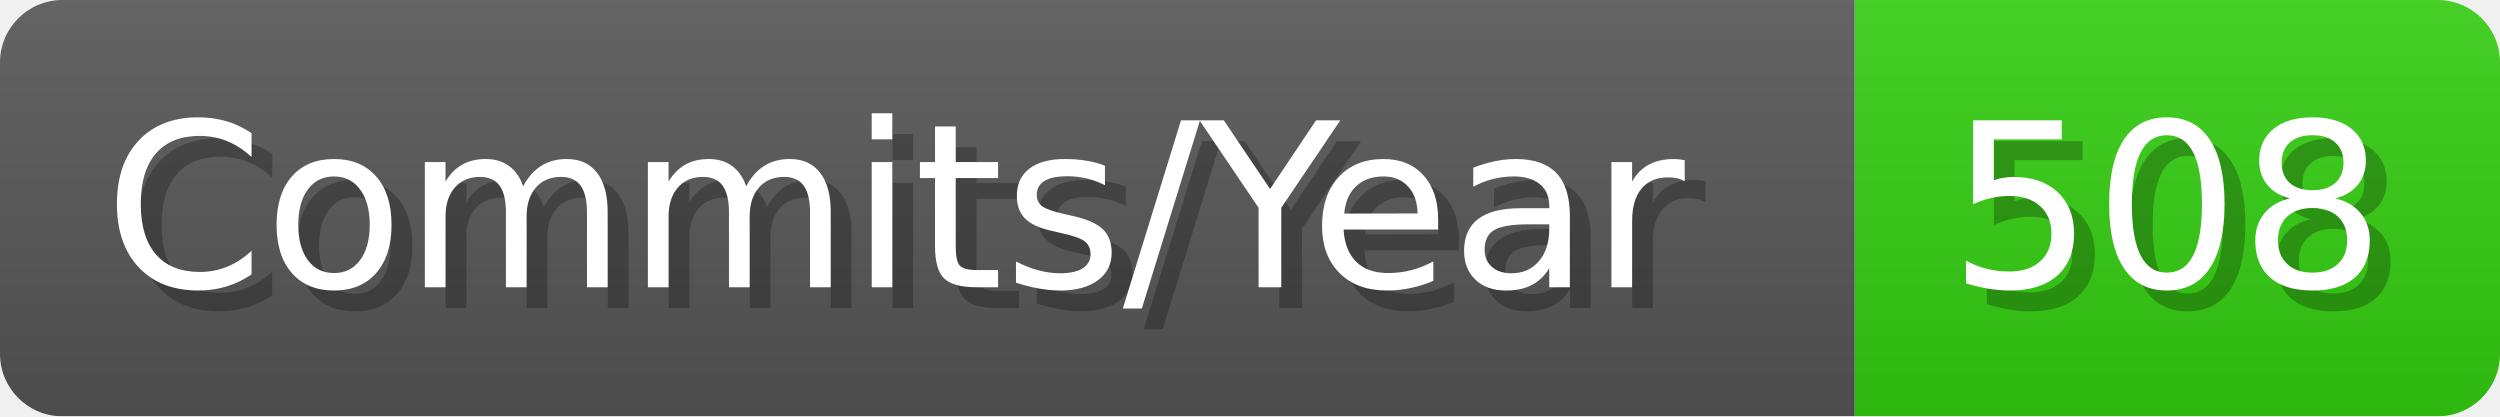
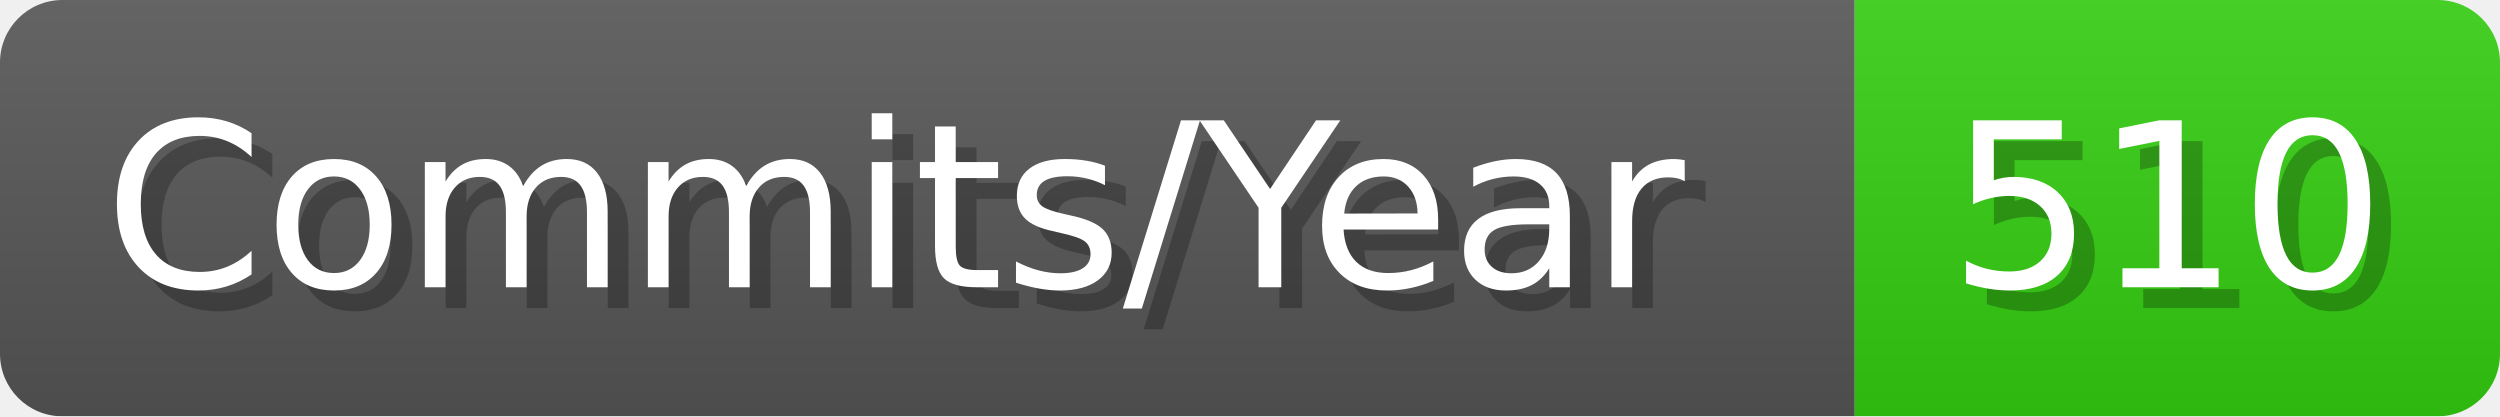
- <svg xmlns="http://www.w3.org/2000/svg" width="120.1" height="20" viewBox="0 0 1201 200" role="img" aria-label="Commits/Year: 508">
+ <svg xmlns="http://www.w3.org/2000/svg" width="120.1" height="20" viewBox="0 0 1201 200" role="img" aria-label="Commits/Year: 510">
  <linearGradient id="aUPdi" x2="0" y2="100%">
    <stop offset="0" stop-opacity=".1" stop-color="#EEE" />
    <stop offset="1" stop-opacity=".1" />
  </linearGradient>
  <mask id="WfAiQ">
    <rect width="1201" height="200" rx="30" fill="#FFF" />
  </mask>
  <g mask="url(#WfAiQ)">
    <rect width="891" height="200" fill="#555" />
    <rect width="310" height="200" fill="#3C1" x="891" />
    <rect width="1201" height="200" fill="url(#aUPdi)" />
  </g>
  <g aria-hidden="true" fill="#fff" text-anchor="start" font-family="Verdana,DejaVu Sans,sans-serif" font-size="110">
    <text x="60" y="148" textLength="791" fill="#000" opacity="0.25">Commits/Year</text>
    <text x="50" y="138" textLength="791">Commits/Year</text>
-     <text x="946" y="148" textLength="210" fill="#000" opacity="0.25">508</text>
-     <text x="936" y="138" textLength="210">508</text>
+     <text x="946" y="148" textLength="210" fill="#000" opacity="0.25">510</text>
+     <text x="936" y="138" textLength="210">510</text>
  </g>
</svg>
